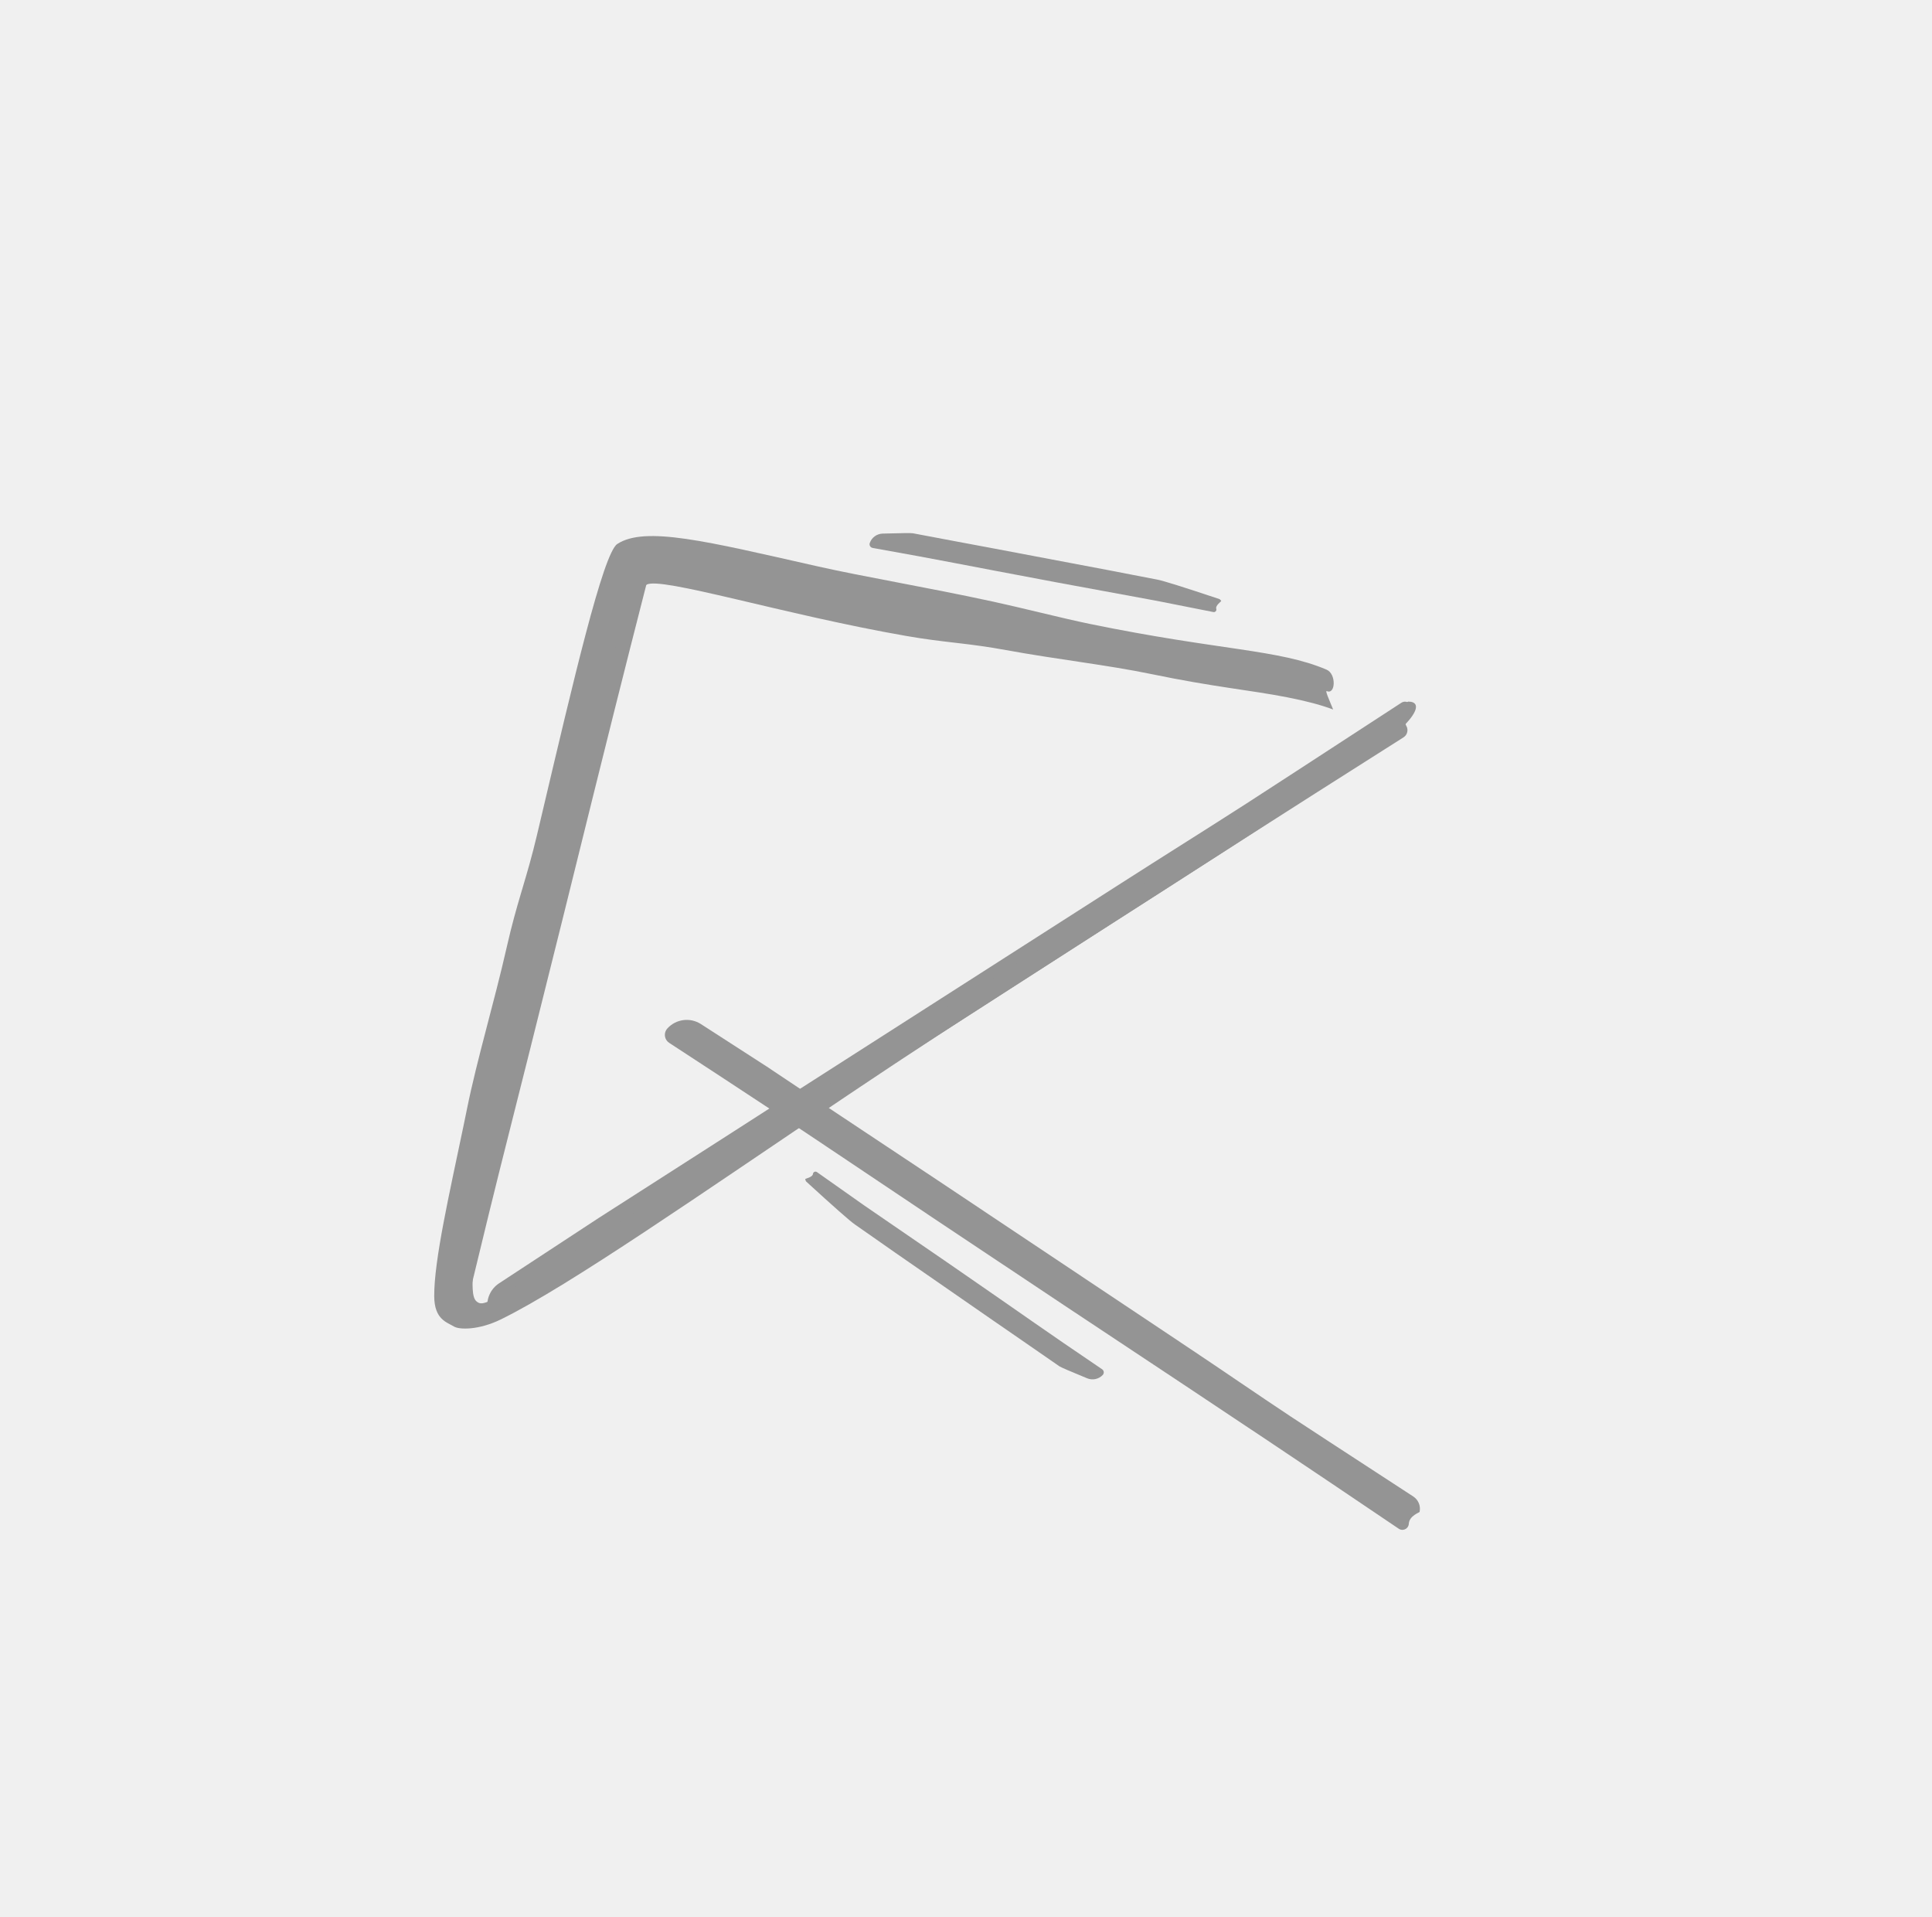
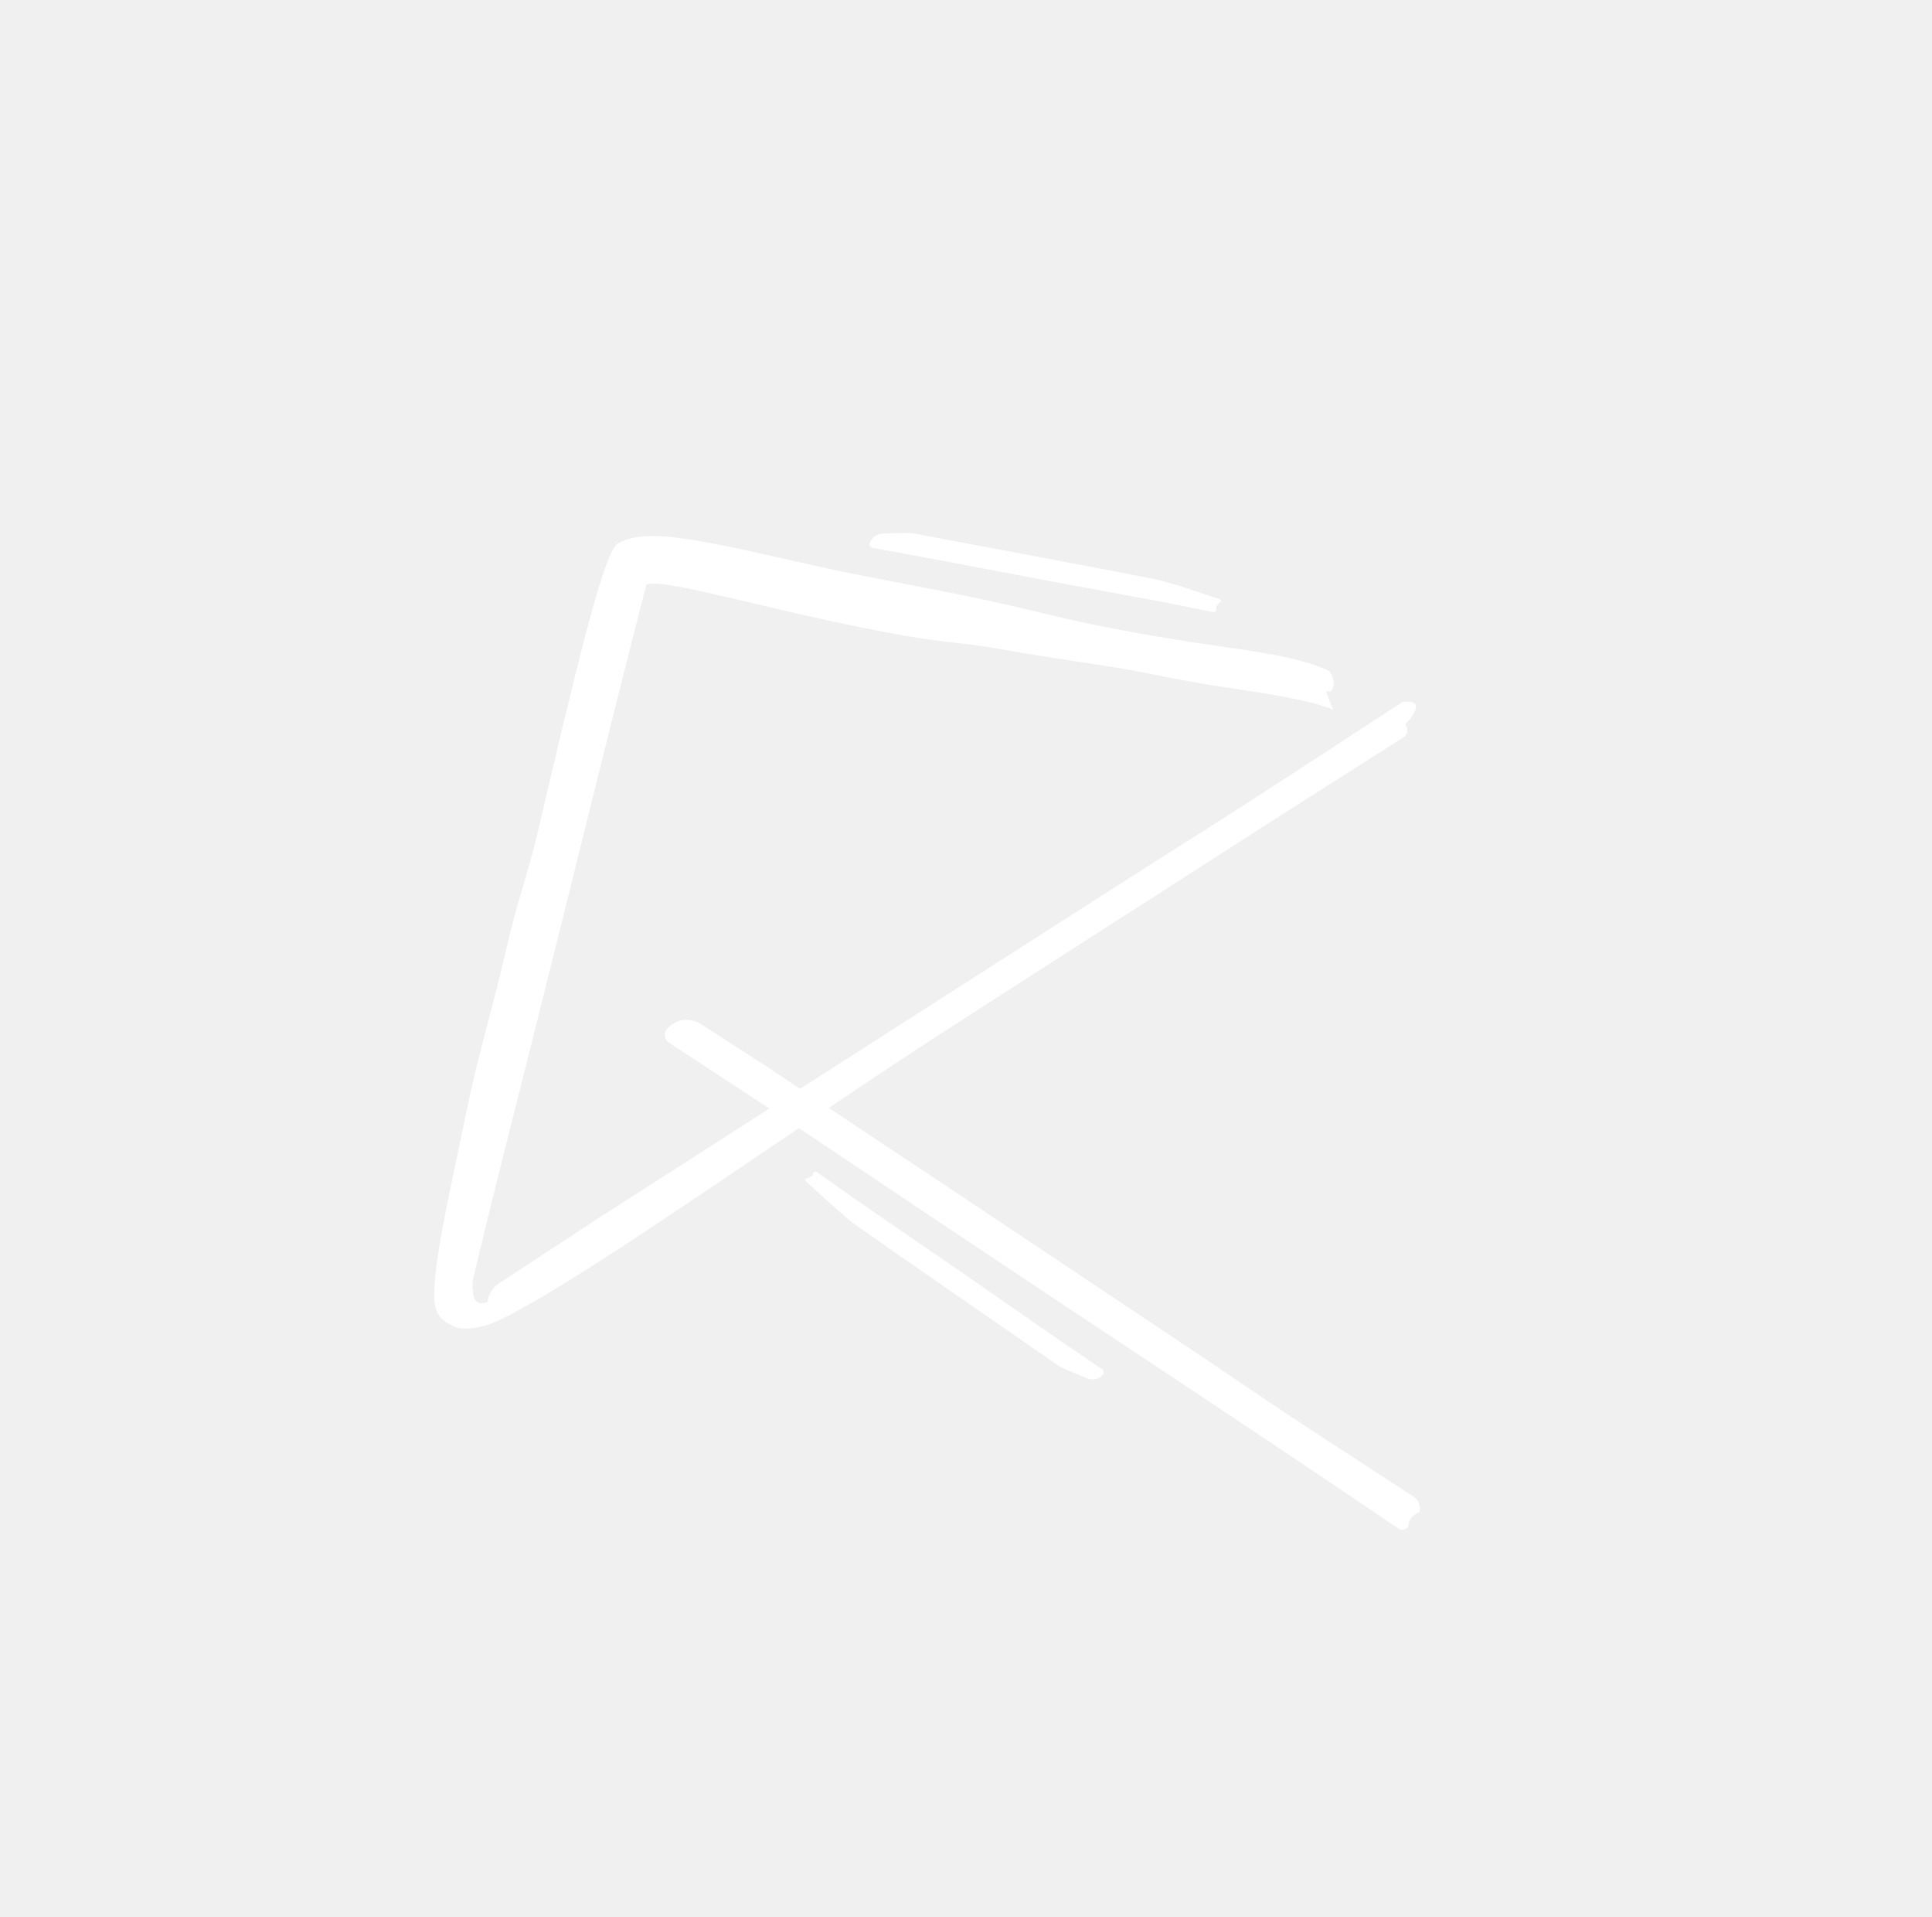
<svg xmlns="http://www.w3.org/2000/svg" width="369px" height="366px" viewBox="0 0 369 366" version="1.1">
  <g id="Page-1" stroke="none" stroke-width="1" fill="none" fill-rule="evenodd">
-     <g id="Triangulo" transform="translate(183.5998, 184.9689) rotate(-48) translate(-183.5998, -184.9689)translate(59.9305, 45.3212)" fill="#949494">
+     <g id="Triangulo" transform="translate(183.5998, 184.9689) rotate(-48) translate(-183.5998, -184.9689)translate(59.9305, 45.3212)" fill="#fff">
      <path d="M24.634,134.961 C24.634,134.961 24.634,134.961 24.634,134.961 C24.671,134.86 26.688,134.515 26.981,133.019 C26.981,133.019 26.981,133.019 26.981,133.019 C27.111,132.351 27.759,131.915 28.428,132.046 C28.647,132.089 28.851,132.191 29.017,132.341 C36.86,139.423 44.326,146.127 51.415,152.454 C59.484,159.655 71.14,170.003 86.382,183.499 C103.871,199.049 116.5,210.315 124.266,217.295 C131.455,223.755 141.398,232.528 154.096,243.613 L154.096,243.613 C154.852,244.272 154.929,245.419 154.27,246.175 C154.205,246.248 154.135,246.317 154.059,246.38 C154.059,246.38 154.059,246.38 154.059,246.38 C154.059,246.38 154.059,246.38 154.059,246.38 L154.058,246.379 C152.18,247.941 149.448,247.916 147.597,246.322 C140.619,240.309 136.831,237.038 136.235,236.506 C118.888,221.021 119.891,221.984 107.078,210.585 C95.571,200.348 69.666,177.229 64.095,172.274 C58.307,167.125 52.074,161.396 46.534,156.491 C44.552,154.737 37.513,148.591 25.416,138.054 L25.416,138.053 C24.536,137.287 24.224,136.054 24.634,134.961 Z" id="Rectangle" transform="translate(90.2136, 189.8829) rotate(220) translate(-90.2136, -189.8829)" />
      <path d="M53.208,156.916 C53.132,156.663 53.106,156.506 53.129,156.443 C53.144,156.403 54.582,156.275 54.697,155.684 C54.697,155.684 54.697,155.684 54.697,155.684 C54.749,155.421 55.004,155.249 55.268,155.301 C55.354,155.318 55.435,155.358 55.501,155.418 L63.637,162.795 L63.637,162.795 L78.192,175.65 C85.11,181.8 90.104,186.256 93.176,189.017 C96.019,191.572 99.952,195.042 104.975,199.426 L104.975,199.426 C105.273,199.687 105.304,200.141 105.043,200.44 C105.018,200.469 104.99,200.496 104.96,200.521 C104.96,200.521 104.96,200.521 104.96,200.521 C104.96,200.521 104.96,200.521 104.96,200.521 C104.103,201.229 102.898,201.337 101.929,200.791 C98.843,199.054 97.185,198.082 96.953,197.876 C90.092,191.751 90.489,192.132 85.421,187.624 C80.869,183.575 70.623,174.431 68.42,172.471 C66.131,170.434 63.666,168.168 61.474,166.228 C60.644,165.493 57.888,162.389 53.208,156.916 L53.208,156.916 Z" id="Rectangle" transform="translate(79.6641, 178.1749) rotate(41) translate(-79.6641, -178.1749)" />
      <path d="M163.582,79.774 C163.506,79.521 163.48,79.363 163.504,79.3 C163.519,79.26 164.956,79.133 165.072,78.541 C165.072,78.541 165.072,78.541 165.072,78.541 C165.124,78.278 165.379,78.106 165.642,78.158 C165.729,78.175 165.81,78.215 165.875,78.275 L174.011,85.652 L174.011,85.652 L188.567,98.507 C195.484,104.658 200.479,109.113 203.551,111.874 C206.394,114.429 210.327,117.899 215.349,122.284 L215.349,122.284 C215.648,122.544 215.679,122.998 215.418,123.297 C215.392,123.326 215.364,123.353 215.334,123.378 C215.334,123.378 215.334,123.378 215.334,123.378 C215.334,123.378 215.334,123.378 215.334,123.378 C214.478,124.087 213.273,124.194 212.303,123.649 C209.218,121.912 207.559,120.94 207.328,120.733 C200.467,114.608 200.863,114.989 195.795,110.481 C191.244,106.432 180.998,97.288 178.795,95.328 C176.505,93.291 174.04,91.025 171.849,89.086 C171.018,88.351 168.263,85.247 163.582,79.774 L163.582,79.774 Z" id="Rectangle" transform="translate(190.0387, 101.0323) rotate(197) translate(-190.0387, -101.0323)" />
      <path d="M8.914,41.981 C8.914,41.981 8.914,41.981 8.914,41.981 C8.951,41.915 10.968,41.691 11.261,40.721 C11.261,40.721 11.261,40.721 11.261,40.721 C11.443,40.117 12.079,39.776 12.683,39.958 C12.77,39.984 12.853,40.02 12.931,40.066 C20.908,44.742 28.496,49.164 35.695,53.334 C43.764,58.008 55.42,64.725 70.662,73.484 C88.151,83.577 100.78,90.888 108.546,95.418 C115.732,99.609 125.67,105.3 138.36,112.491 L138.36,112.491 C138.855,112.771 139.029,113.4 138.749,113.895 C138.653,114.065 138.511,114.203 138.339,114.295 C138.339,114.295 138.339,114.295 138.339,114.295 C138.325,114.303 138.309,114.314 138.292,114.327 L138.292,114.327 C136.706,115.571 134.529,115.74 132.77,114.758 C125.221,110.536 121.136,108.247 120.515,107.887 C103.168,97.837 104.171,98.462 91.358,91.064 C79.851,84.42 53.946,69.415 48.375,66.198 C42.587,62.857 36.354,59.138 30.814,55.955 C28.817,54.808 21.685,50.767 9.418,43.831 L9.418,43.831 C8.769,43.464 8.541,42.641 8.907,41.992 C8.909,41.988 8.911,41.984 8.914,41.981 Z" id="Rectangle" transform="translate(74.4936, 77.6273) rotate(-238) translate(-74.4936, -77.6273)" />
      <path d="M115.427,58.389 C115.427,58.389 115.427,58.389 115.427,58.389 C115.46,58.323 117.205,58.1 117.459,57.129 C117.459,57.129 117.459,57.129 117.459,57.129 C117.6,56.587 118.155,56.262 118.697,56.404 C118.808,56.433 118.914,56.481 119.009,56.545 C125.876,61.195 132.41,65.594 138.611,69.743 C145.596,74.416 155.686,81.133 168.881,89.892 C184.021,99.985 194.953,107.296 201.676,111.826 C207.897,116.018 216.502,121.71 227.489,128.901 L227.489,128.901 C227.983,129.225 228.121,129.887 227.798,130.381 C227.712,130.511 227.6,130.621 227.467,130.704 C227.467,130.704 227.467,130.704 227.467,130.704 C227.465,130.705 227.464,130.706 227.462,130.707 L227.463,130.709 C225.808,131.806 223.66,131.819 221.991,130.742 C215.875,126.791 212.557,124.643 212.037,124.295 C197.02,114.245 197.888,114.87 186.796,107.472 C176.835,100.828 154.41,85.823 149.588,82.606 C144.577,79.265 139.181,75.546 134.385,72.363 C132.66,71.219 126.513,67.194 115.941,60.29 L115.941,60.29 C115.312,59.879 115.091,59.062 115.427,58.389 Z" id="Rectangle" transform="translate(172.1976, 94.0354) rotate(205) translate(-172.1976, -94.0354)" />
      <path d="M15.743,105.474 C15.743,105.474 15.743,105.474 15.743,105.474 C15.8,105.403 18.855,105.162 19.298,104.116 C19.298,104.116 19.298,104.116 19.298,104.116 C19.649,103.287 20.603,102.898 21.433,103.244 C33.662,108.347 45.29,113.171 56.315,117.716 C68.539,122.755 86.196,129.997 109.287,139.442 C135.782,150.324 154.913,158.207 166.679,163.092 C177.562,167.61 192.613,173.744 211.831,181.495 L211.831,181.495 C212.368,181.711 212.628,182.322 212.411,182.859 C212.302,183.129 212.085,183.342 211.813,183.446 C211.813,183.446 211.813,183.446 211.813,183.446 C211.686,183.495 211.492,183.646 211.23,183.899 L211.23,183.899 C209.816,185.265 207.734,185.676 205.907,184.95 C192.851,179.756 185.819,176.952 184.811,176.536 C158.532,165.7 160.05,166.374 140.64,158.397 C123.207,151.233 83.963,135.054 75.524,131.586 C66.755,127.983 57.313,123.974 48.919,120.542 C45.879,119.298 34.983,114.904 16.23,107.358 L16.23,107.358 C15.611,107.108 15.311,106.404 15.56,105.785 C15.605,105.673 15.666,105.568 15.743,105.474 Z" id="Rectangle" transform="translate(115.0915, 143.9093) rotate(173) translate(-115.0915, -143.9093)" />
      <path d="M125.309,34.936 C131.666,34.936 139.863,43.772 154.927,59.217 C161.559,66.017 170.141,73.826 179.435,83.187 C183.486,87.267 188.849,93.109 192.66,96.869 C210.769,114.735 220.285,120.574 225.846,128.839 C227.006,130.563 224.655,133.808 223.67,132.32 C223.424,131.948 223.165,133.805 222.756,135.911 C221.316,133.946 219.278,131.705 216.68,129.19 C211.414,124.092 206.144,120.056 197.336,111.34 C191.144,105.213 183.798,99.228 176.528,92.357 C173.917,89.89 171.814,88.113 169.753,86.4 L168.803,85.612 C166.743,83.903 164.653,82.161 162.065,79.761 C144.693,63.648 128.782,44.507 125.746,44.507 C120.779,44.507 112.968,52.101 102.057,62.996 L100.816,64.236 C100.677,64.375 100.537,64.515 100.397,64.655 L99.549,65.502 C98.838,66.212 98.115,66.934 97.379,67.667 C91.486,73.538 83.859,80.279 75.6,88.361 C72,91.883 67.234,96.927 63.847,100.174 C47.754,115.598 33.068,127.115 28.126,134.251 C27.804,134.716 27.453,135.198 27.095,135.684 L26.736,136.172 C25.179,138.287 23.645,140.411 23.982,141.559 L24.011,141.655 C24.467,143.048 25.699,143.11 39.089,143.523 C51.261,143.898 72.892,143.709 94.406,143.565 L96.303,143.553 C96.619,143.551 96.935,143.549 97.251,143.547 L99.145,143.535 C107.66,143.481 116.044,143.442 123.7,143.456 C158.131,143.516 185.747,144.586 201.807,144.586 C205.804,144.586 222.846,146.27 224.738,143.523 C224.898,143.29 225.023,143.043 225.115,142.781 C225.877,142.758 226.66,142.729 227.437,142.697 L228.056,142.671 C231.862,142.508 235.371,142.301 235.613,142.458 C238.028,144.023 235.926,146.591 220.52,147.08 C206.823,147.515 182.482,147.296 158.273,147.129 L156.138,147.115 C145.465,147.043 134.881,146.985 125.309,147.002 C122.597,147.007 119.864,147.022 117.12,147.044 L114.766,147.066 C113.981,147.073 113.195,147.081 112.409,147.09 L110.049,147.118 C109.262,147.128 108.475,147.138 107.688,147.148 L104.147,147.199 C71.913,147.684 40.414,148.767 25.987,147.002 C21.303,146.43 18.257,144.318 17.761,143.267 C17.093,141.85 15.325,140.121 17.761,136.341 C21.489,130.558 30.797,121.561 39.957,112.325 L40.956,111.317 C41.454,110.812 41.952,110.308 42.448,109.803 C49.415,102.706 57.681,95.774 65.863,87.816 C68.816,84.944 71.191,82.879 73.522,80.885 L74.52,80.033 C76.849,78.044 79.211,76.02 82.138,73.226 L82.724,72.666 L85.073,70.422 C103.664,52.649 122.063,34.936 125.309,34.936 Z" id="Path-5" transform="translate(126.4859, 91.4554) rotate(15) translate(-126.4859, -91.4554)" />
    </g>
  </g>
</svg>
